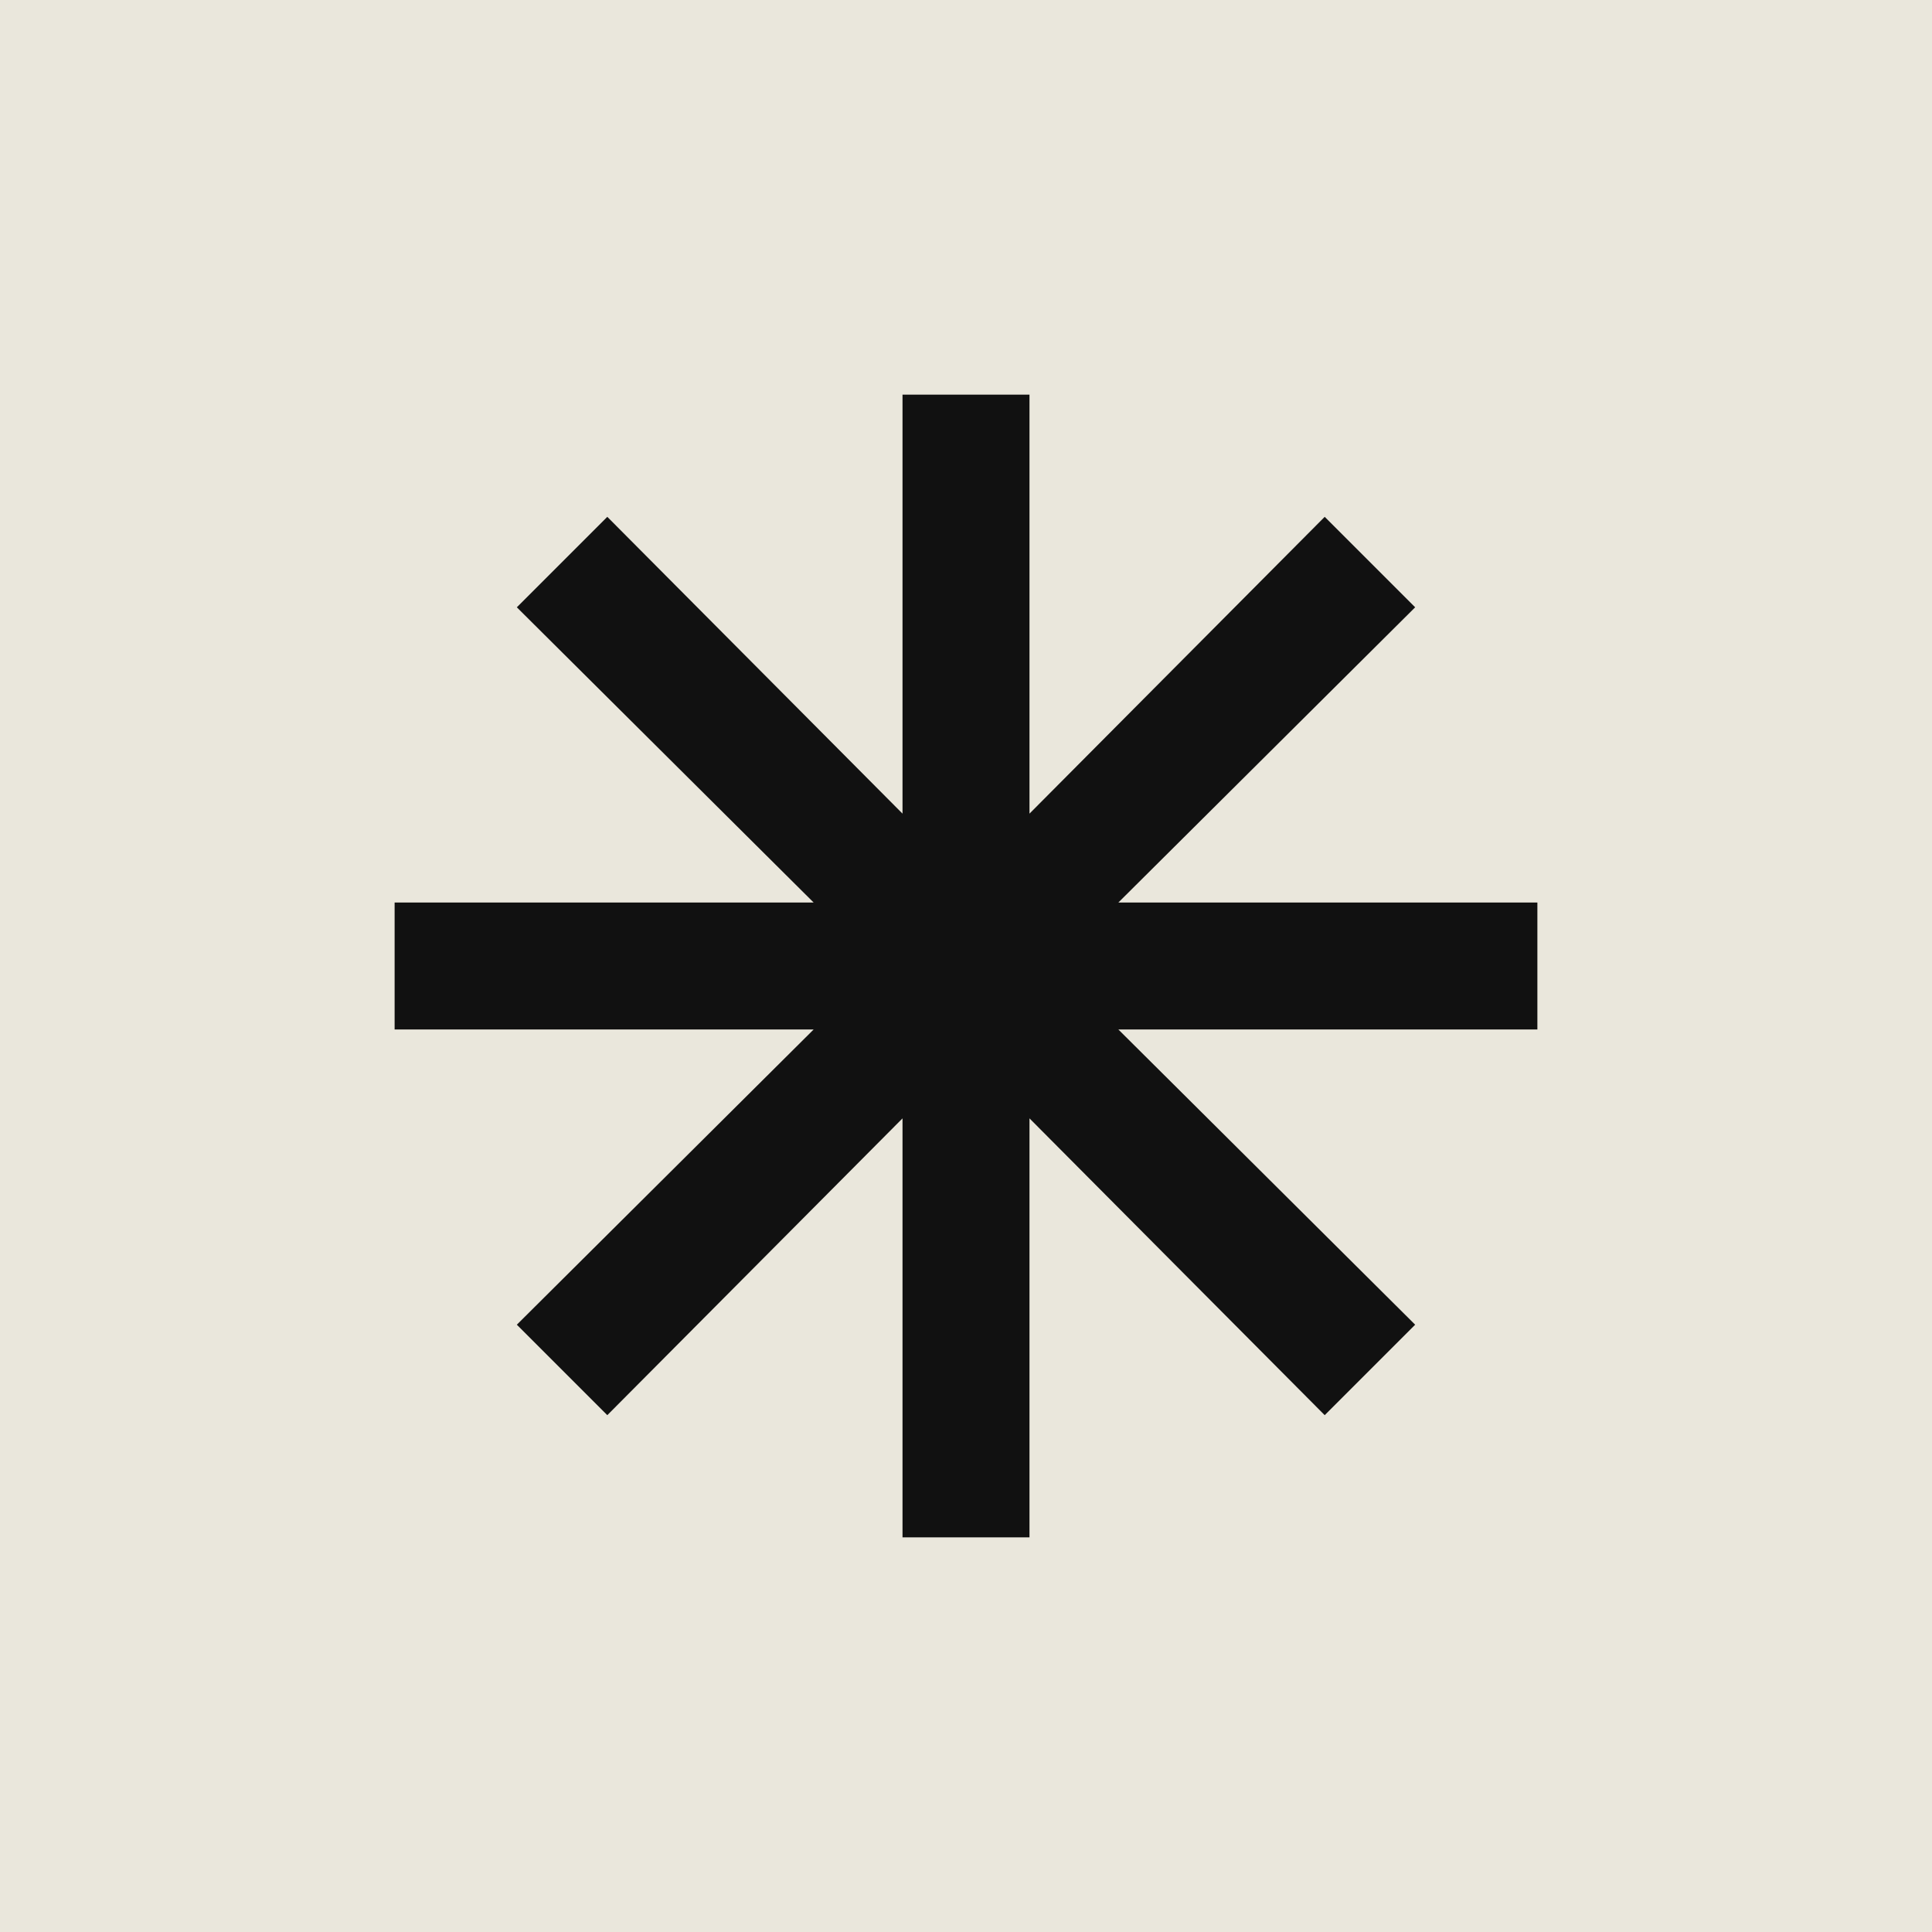
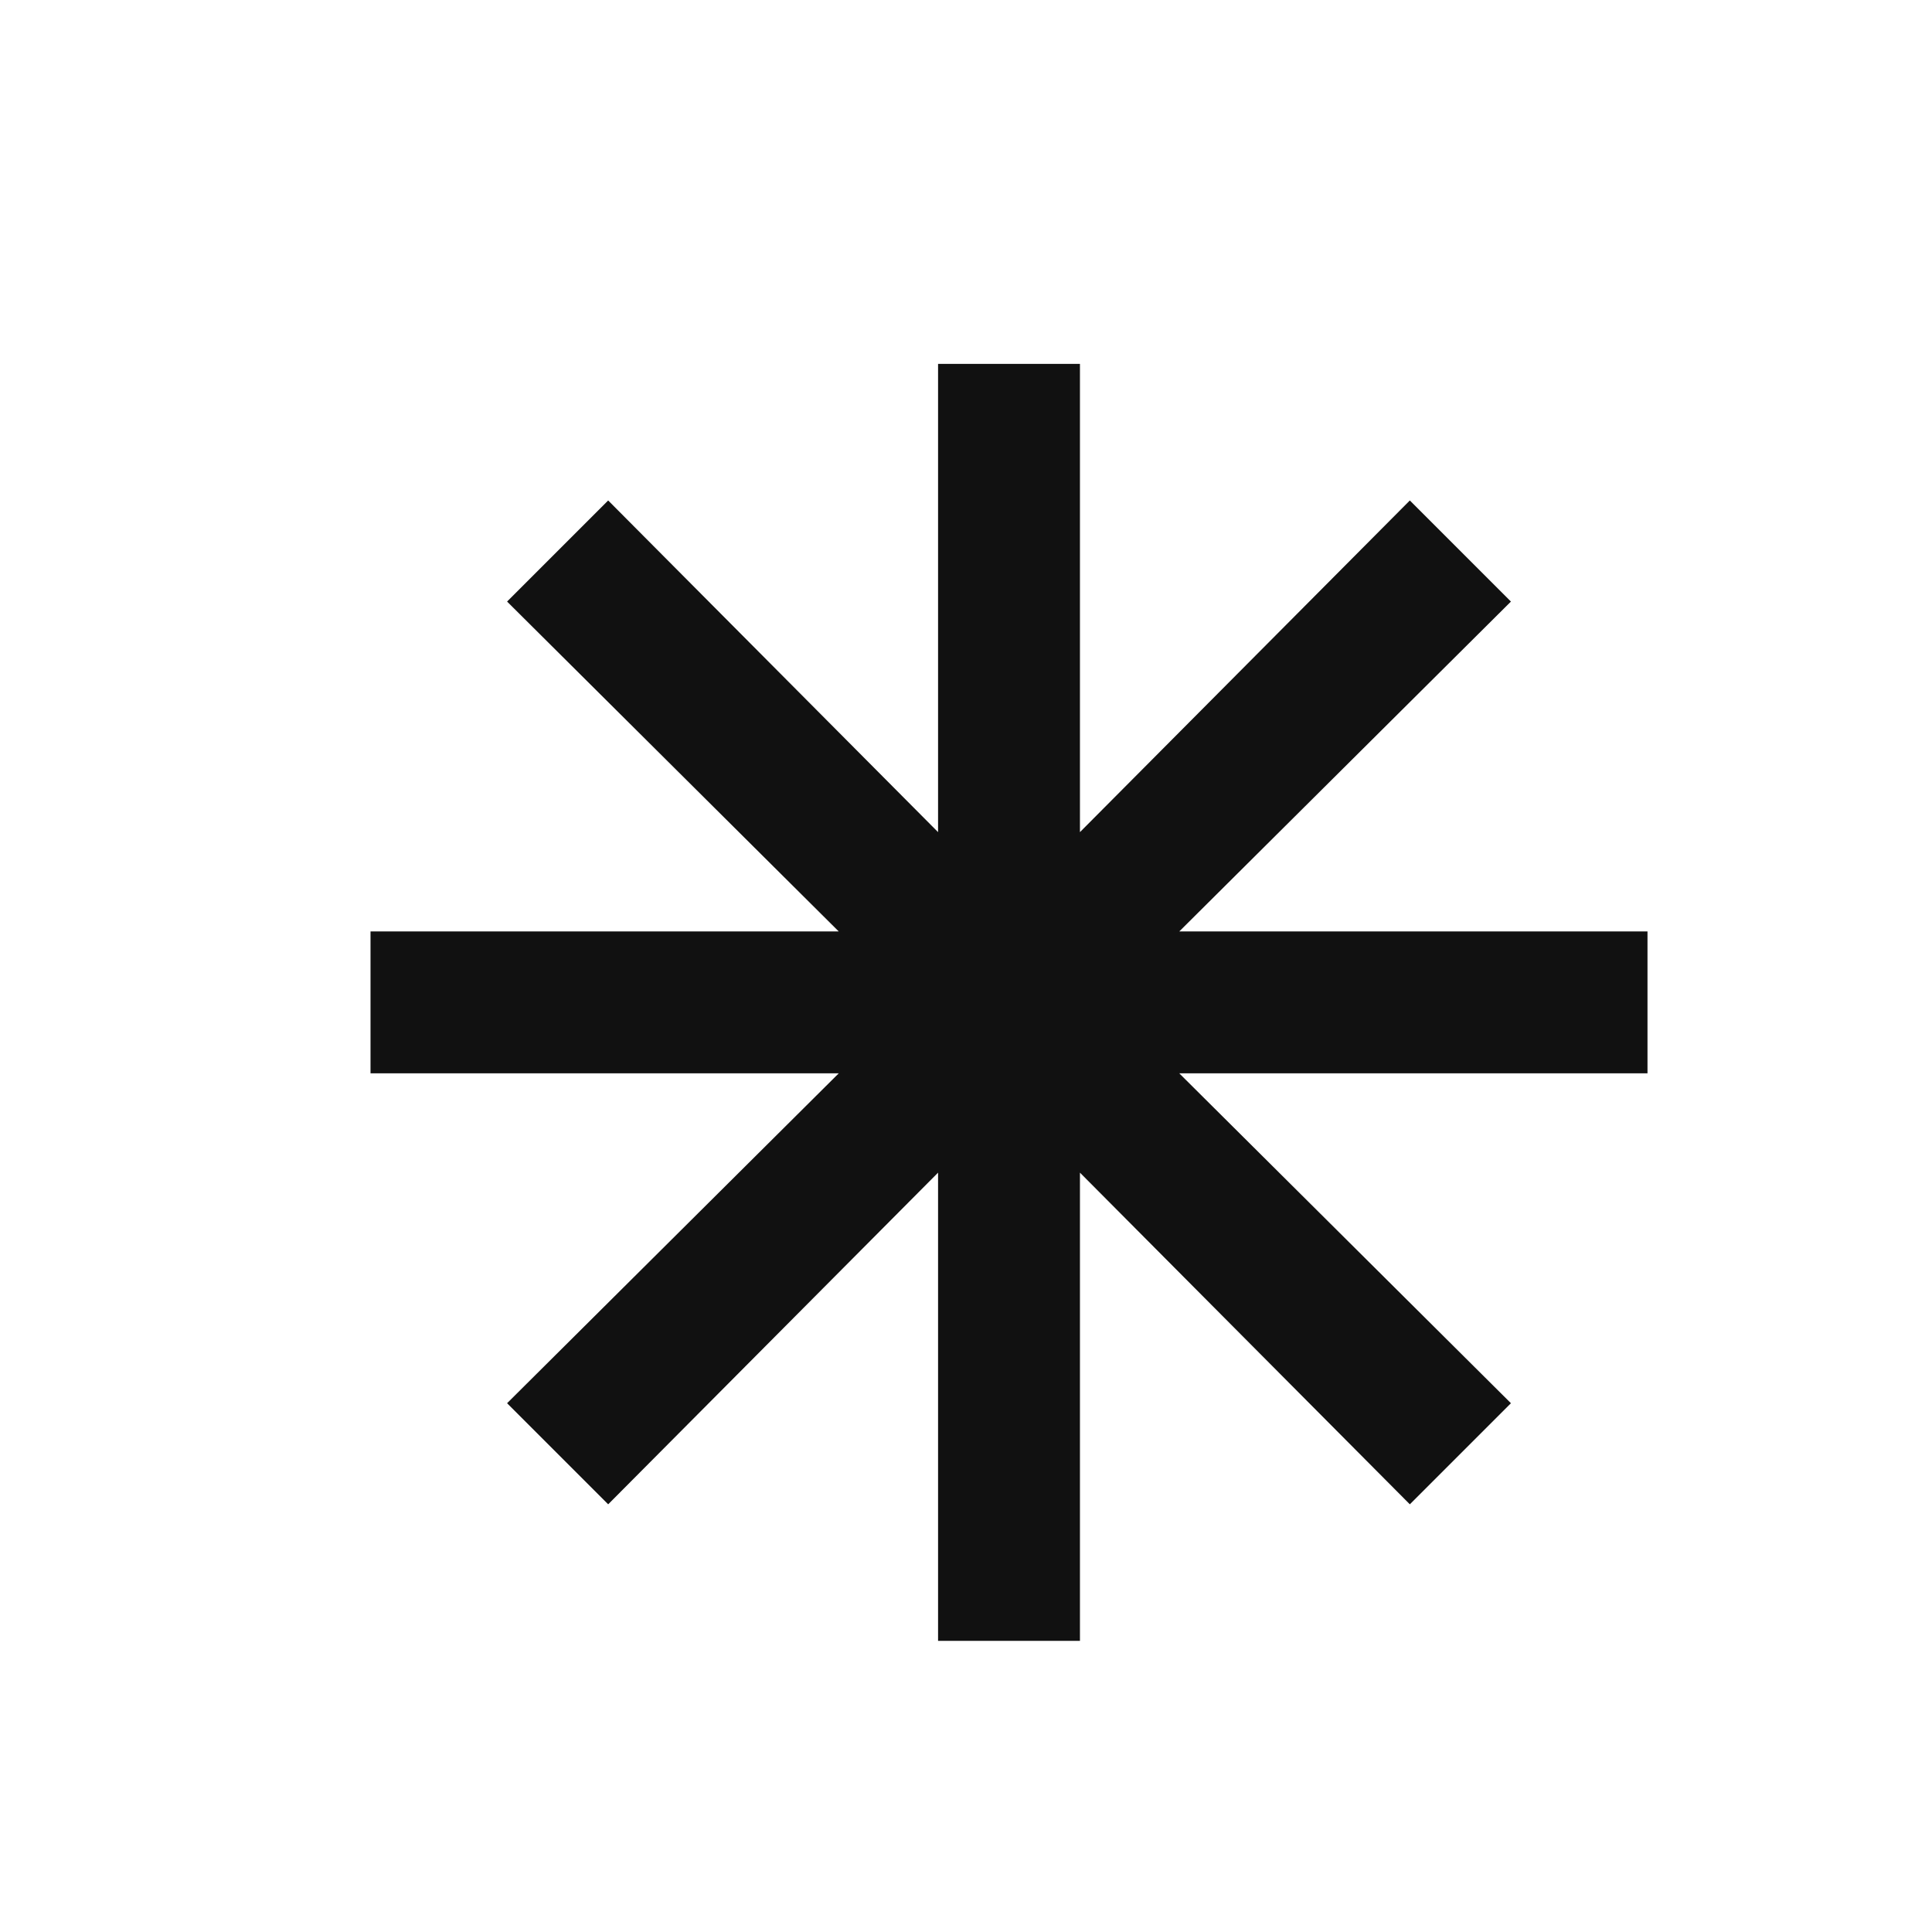
- <svg xmlns="http://www.w3.org/2000/svg" width="235" height="235" viewBox="0 0 235 235" fill="none">
-   <rect width="235" height="235" fill="#EAE7DC" />
-   <path d="M109.778 187V136.033L73.869 172.135L62.865 161.131L98.967 125.222H48V109.778H98.967L62.865 73.869L73.869 62.865L109.778 98.967V48H125.222V98.967L161.131 62.865L172.135 73.869L136.033 109.778H187V125.222H136.033L172.135 161.131L161.131 172.135L125.222 136.033V187H109.778Z" fill="#111111" />
+ <svg xmlns="http://www.w3.org/2000/svg" width="292" height="292" viewBox="0 0 292 292" fill="none">
+   <path d="M141.778 248V177.233L91.919 227.36L76.64 212.081L126.767 162.222H56V140.778H126.767L76.64 90.919L91.919 75.64L141.778 125.767V55H163.222V125.767L213.081 75.64L228.36 90.919L178.233 140.778H249V162.222H178.233L228.36 212.081L213.081 227.36L163.222 177.233V248H141.778Z" fill="#111111" />
</svg>
